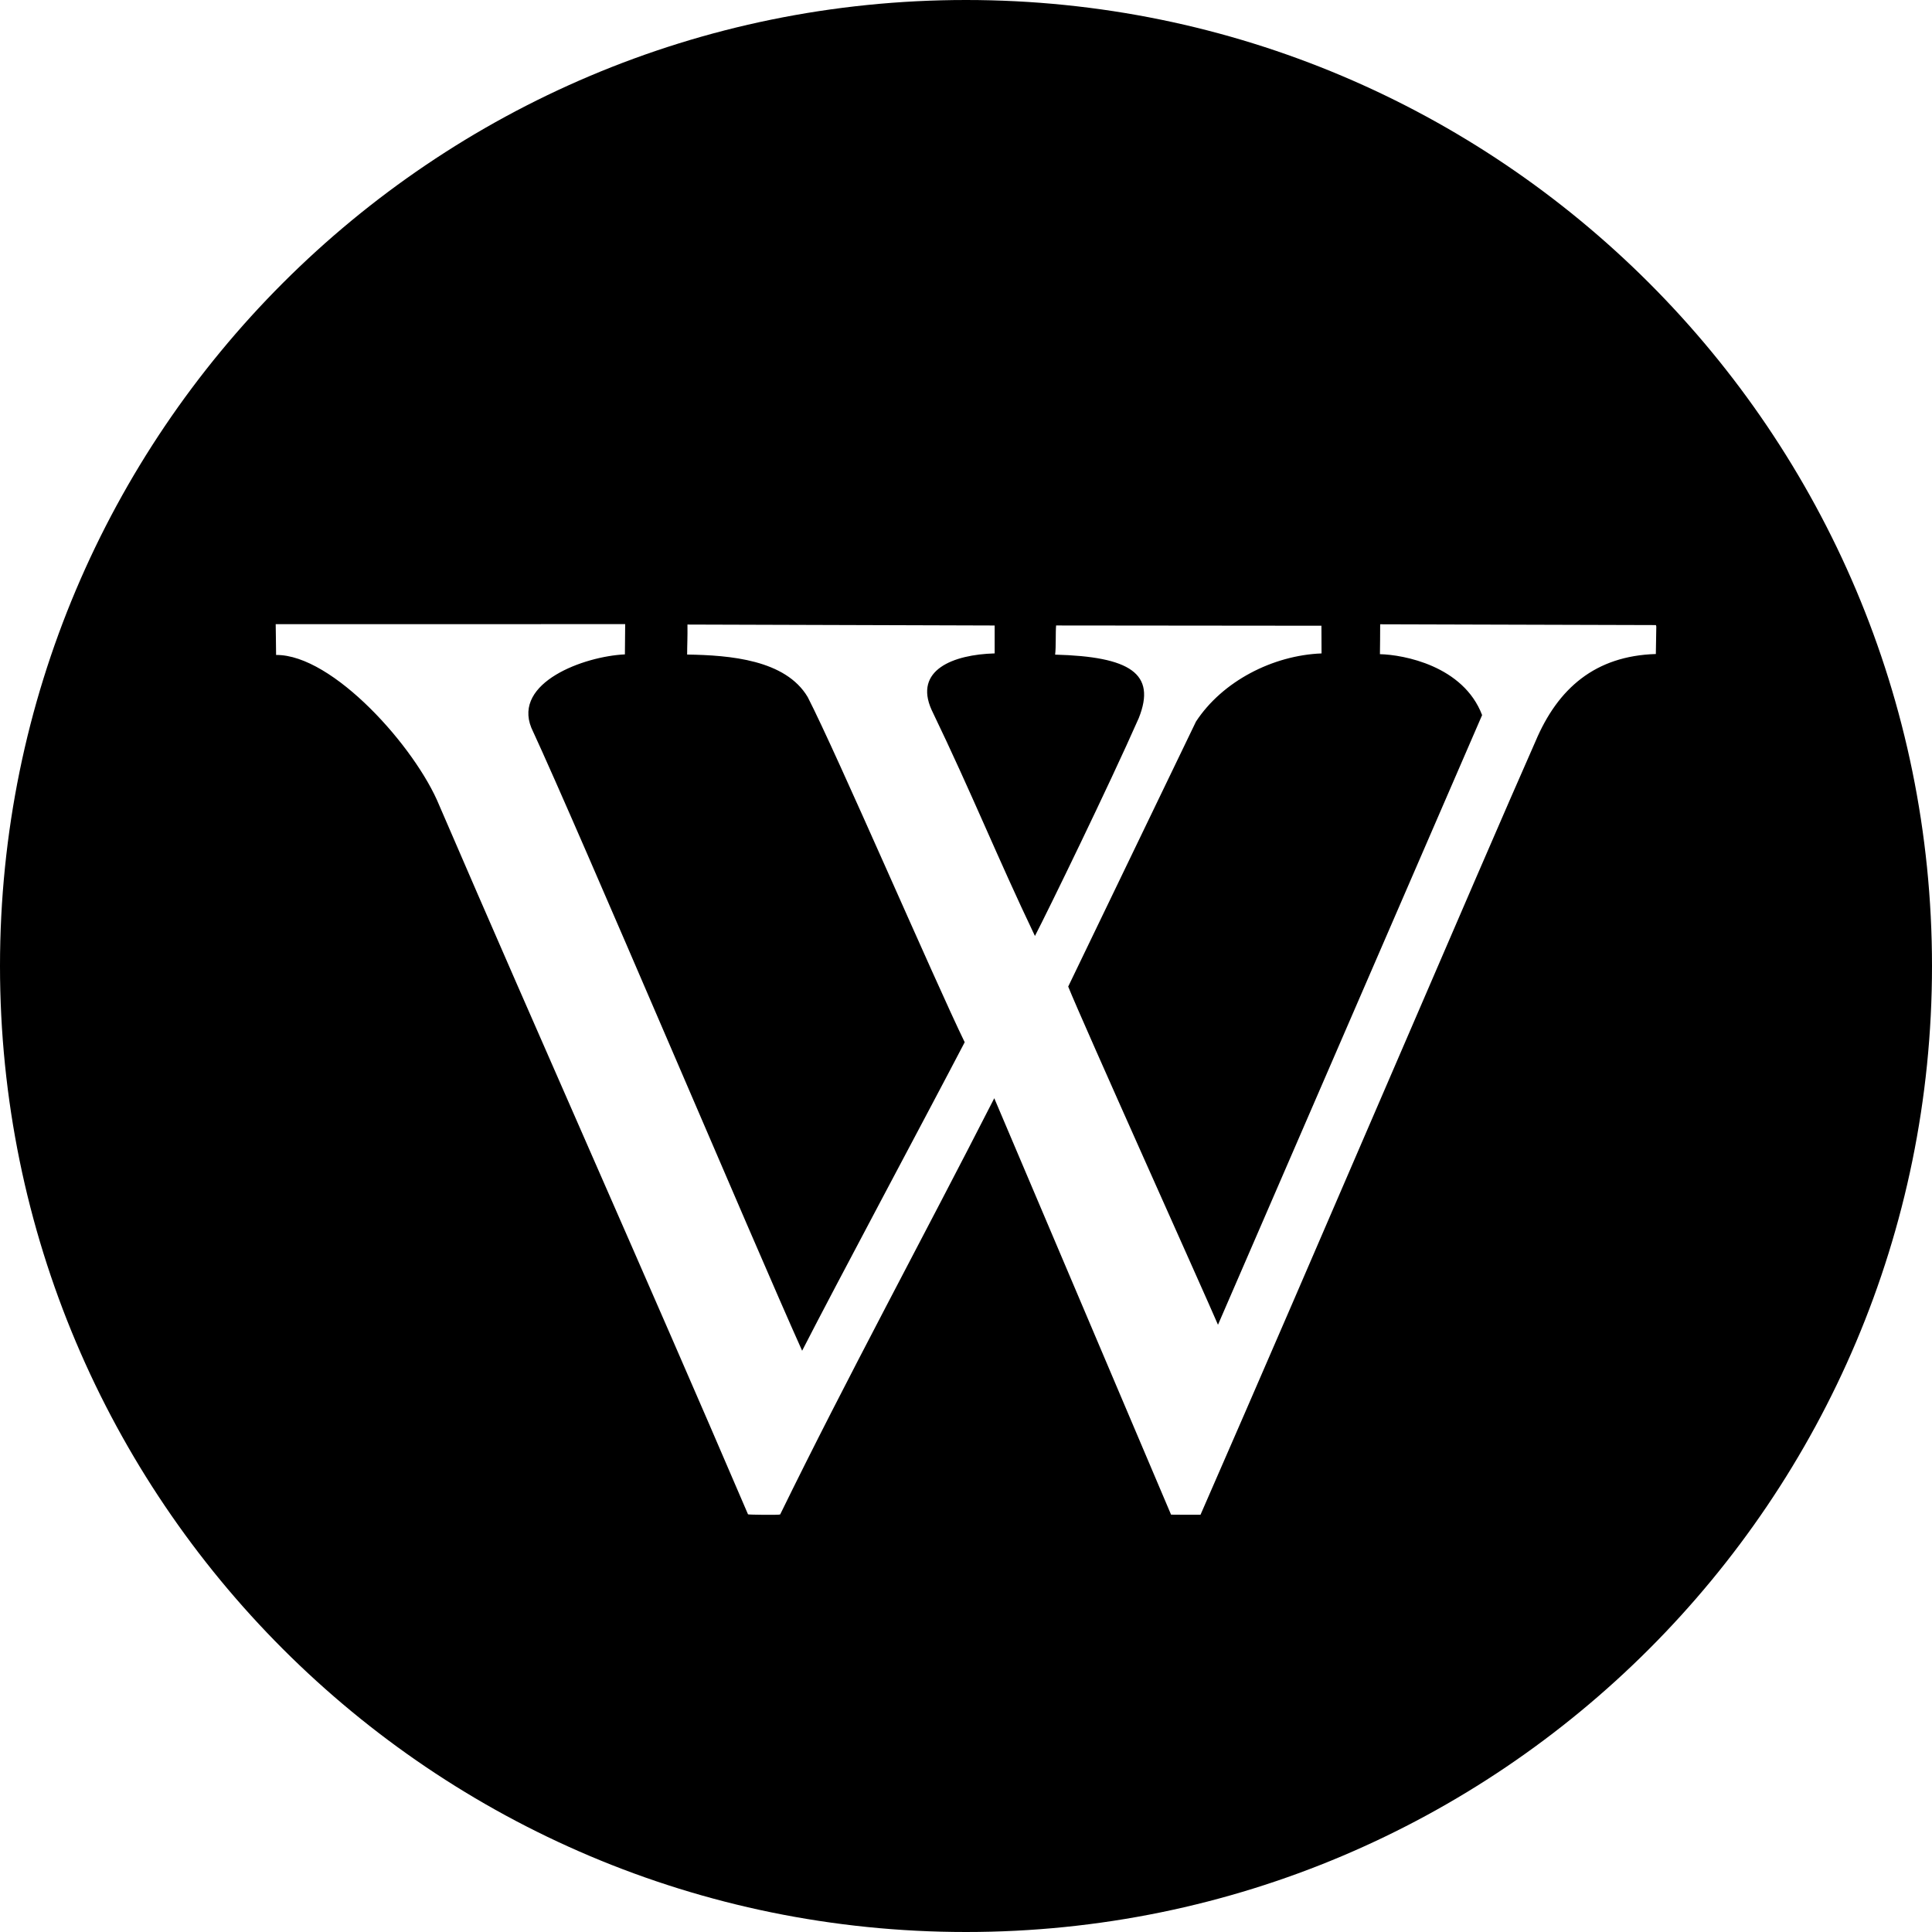
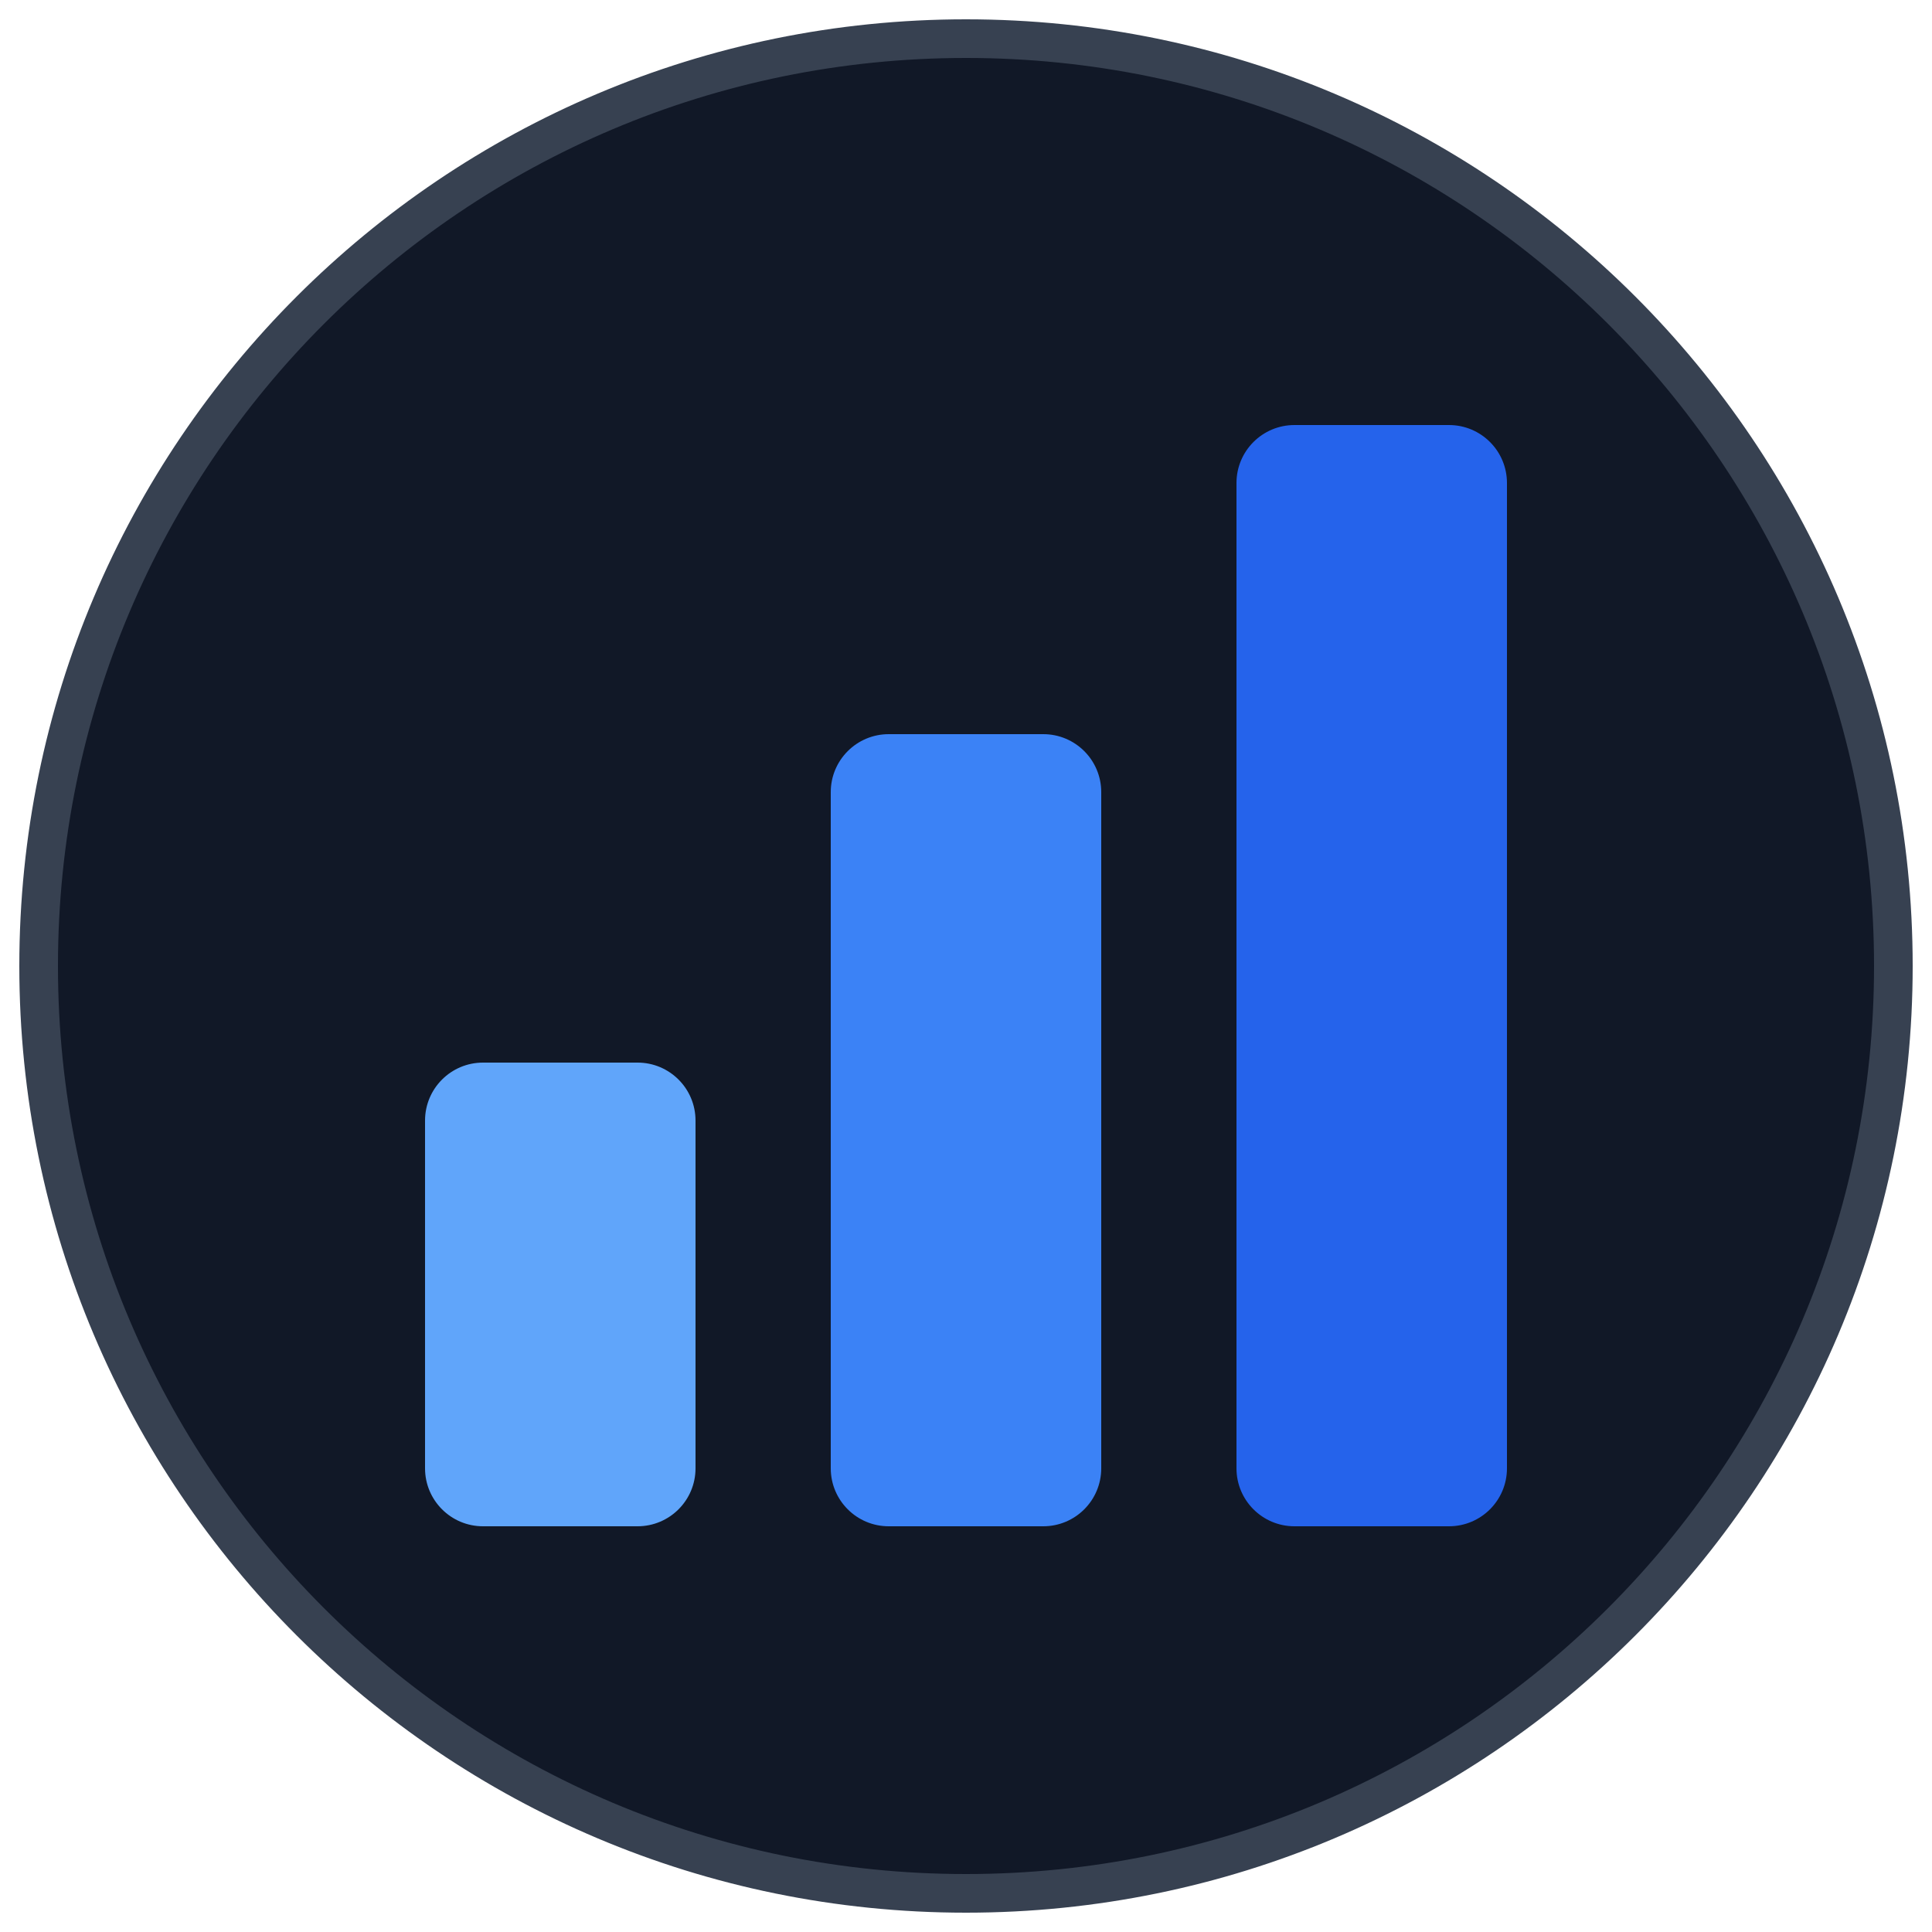
- <svg xmlns="http://www.w3.org/2000/svg" version="1.1" width="800px" height="800px">
-   <svg fill="#000000" version="1.1" id="SvgjsSvg1315" width="800px" height="800px" viewBox="0 0 97.75 97.75" xml:space="preserve">
-     <g>
-       <path d="M48.875,0C21.883,0,0,21.883,0,48.875S21.883,97.75,48.875,97.75S97.75,75.867,97.75,48.875S75.867,0,48.875,0z    M77.691,37.503c-2.779,6.28-11.279,26.171-16.951,39.136c-0.008,0.006-1.486-0.003-1.49-0.005l-8.945-21.069   c-3.545,6.953-7.473,14.181-10.832,21.059c-0.02,0.035-1.625,0.016-1.627-0.006c-5.135-11.986-10.459-23.893-15.621-35.87   c-1.195-2.928-5.387-7.637-8.256-7.61c0-0.34-0.016-1.099-0.02-1.558l17.682-0.002l-0.014,1.531   c-2.076,0.096-5.664,1.421-4.734,3.713c2.492,5.381,11.316,26.227,13.701,31.519c1.664-3.257,6.311-11.939,8.225-15.609   c-1.5-3.078-6.457-14.57-7.943-17.464c-1.121-1.887-3.934-2.118-6.1-2.151c0-0.483,0.025-0.855,0.016-1.518l15.543,0.048v1.412   c-2.104,0.058-4.096,0.841-3.193,2.853c2.091,4.34,3.312,7.43,5.231,11.444c0.613-1.176,3.755-7.622,5.253-11.024   c0.905-2.262-0.447-3.109-4.232-3.211c0.05-0.372,0.017-1.119,0.05-1.475l13.424,0.013l0.006,1.401   c-2.467,0.096-5.021,1.41-6.354,3.45l-6.464,13.406c0.709,1.773,6.924,15.58,7.578,17.111L74.988,36.18   c-0.951-2.497-3.984-3.055-5.17-3.082c0.008-0.398,0.01-1.005,0.012-1.512l13.951,0.04l0.02,0.07l-0.023,1.394   C80.717,33.183,78.824,34.82,77.691,37.503z" />
-     </g>
-   </svg>
-   <style>@media (prefers-color-scheme: light) { :root { filter: none; } }
- @media (prefers-color-scheme: dark) { :root { filter: none; } }
- </style>
+ <svg xmlns="http://www.w3.org/2000/svg" viewBox="0 0 100 100">
+   <circle cx="50" cy="50" r="48" fill="#111827" stroke="#374151" stroke-width="2" />
+   <rect x="22" y="55" width="14" height="24" rx="3" fill="#60a5fa" />
+   <rect x="43" y="38" width="14" height="41" rx="3" fill="#3b82f6" />
+   <rect x="64" y="22" width="14" height="57" rx="3" fill="#2563eb" />
</svg>
